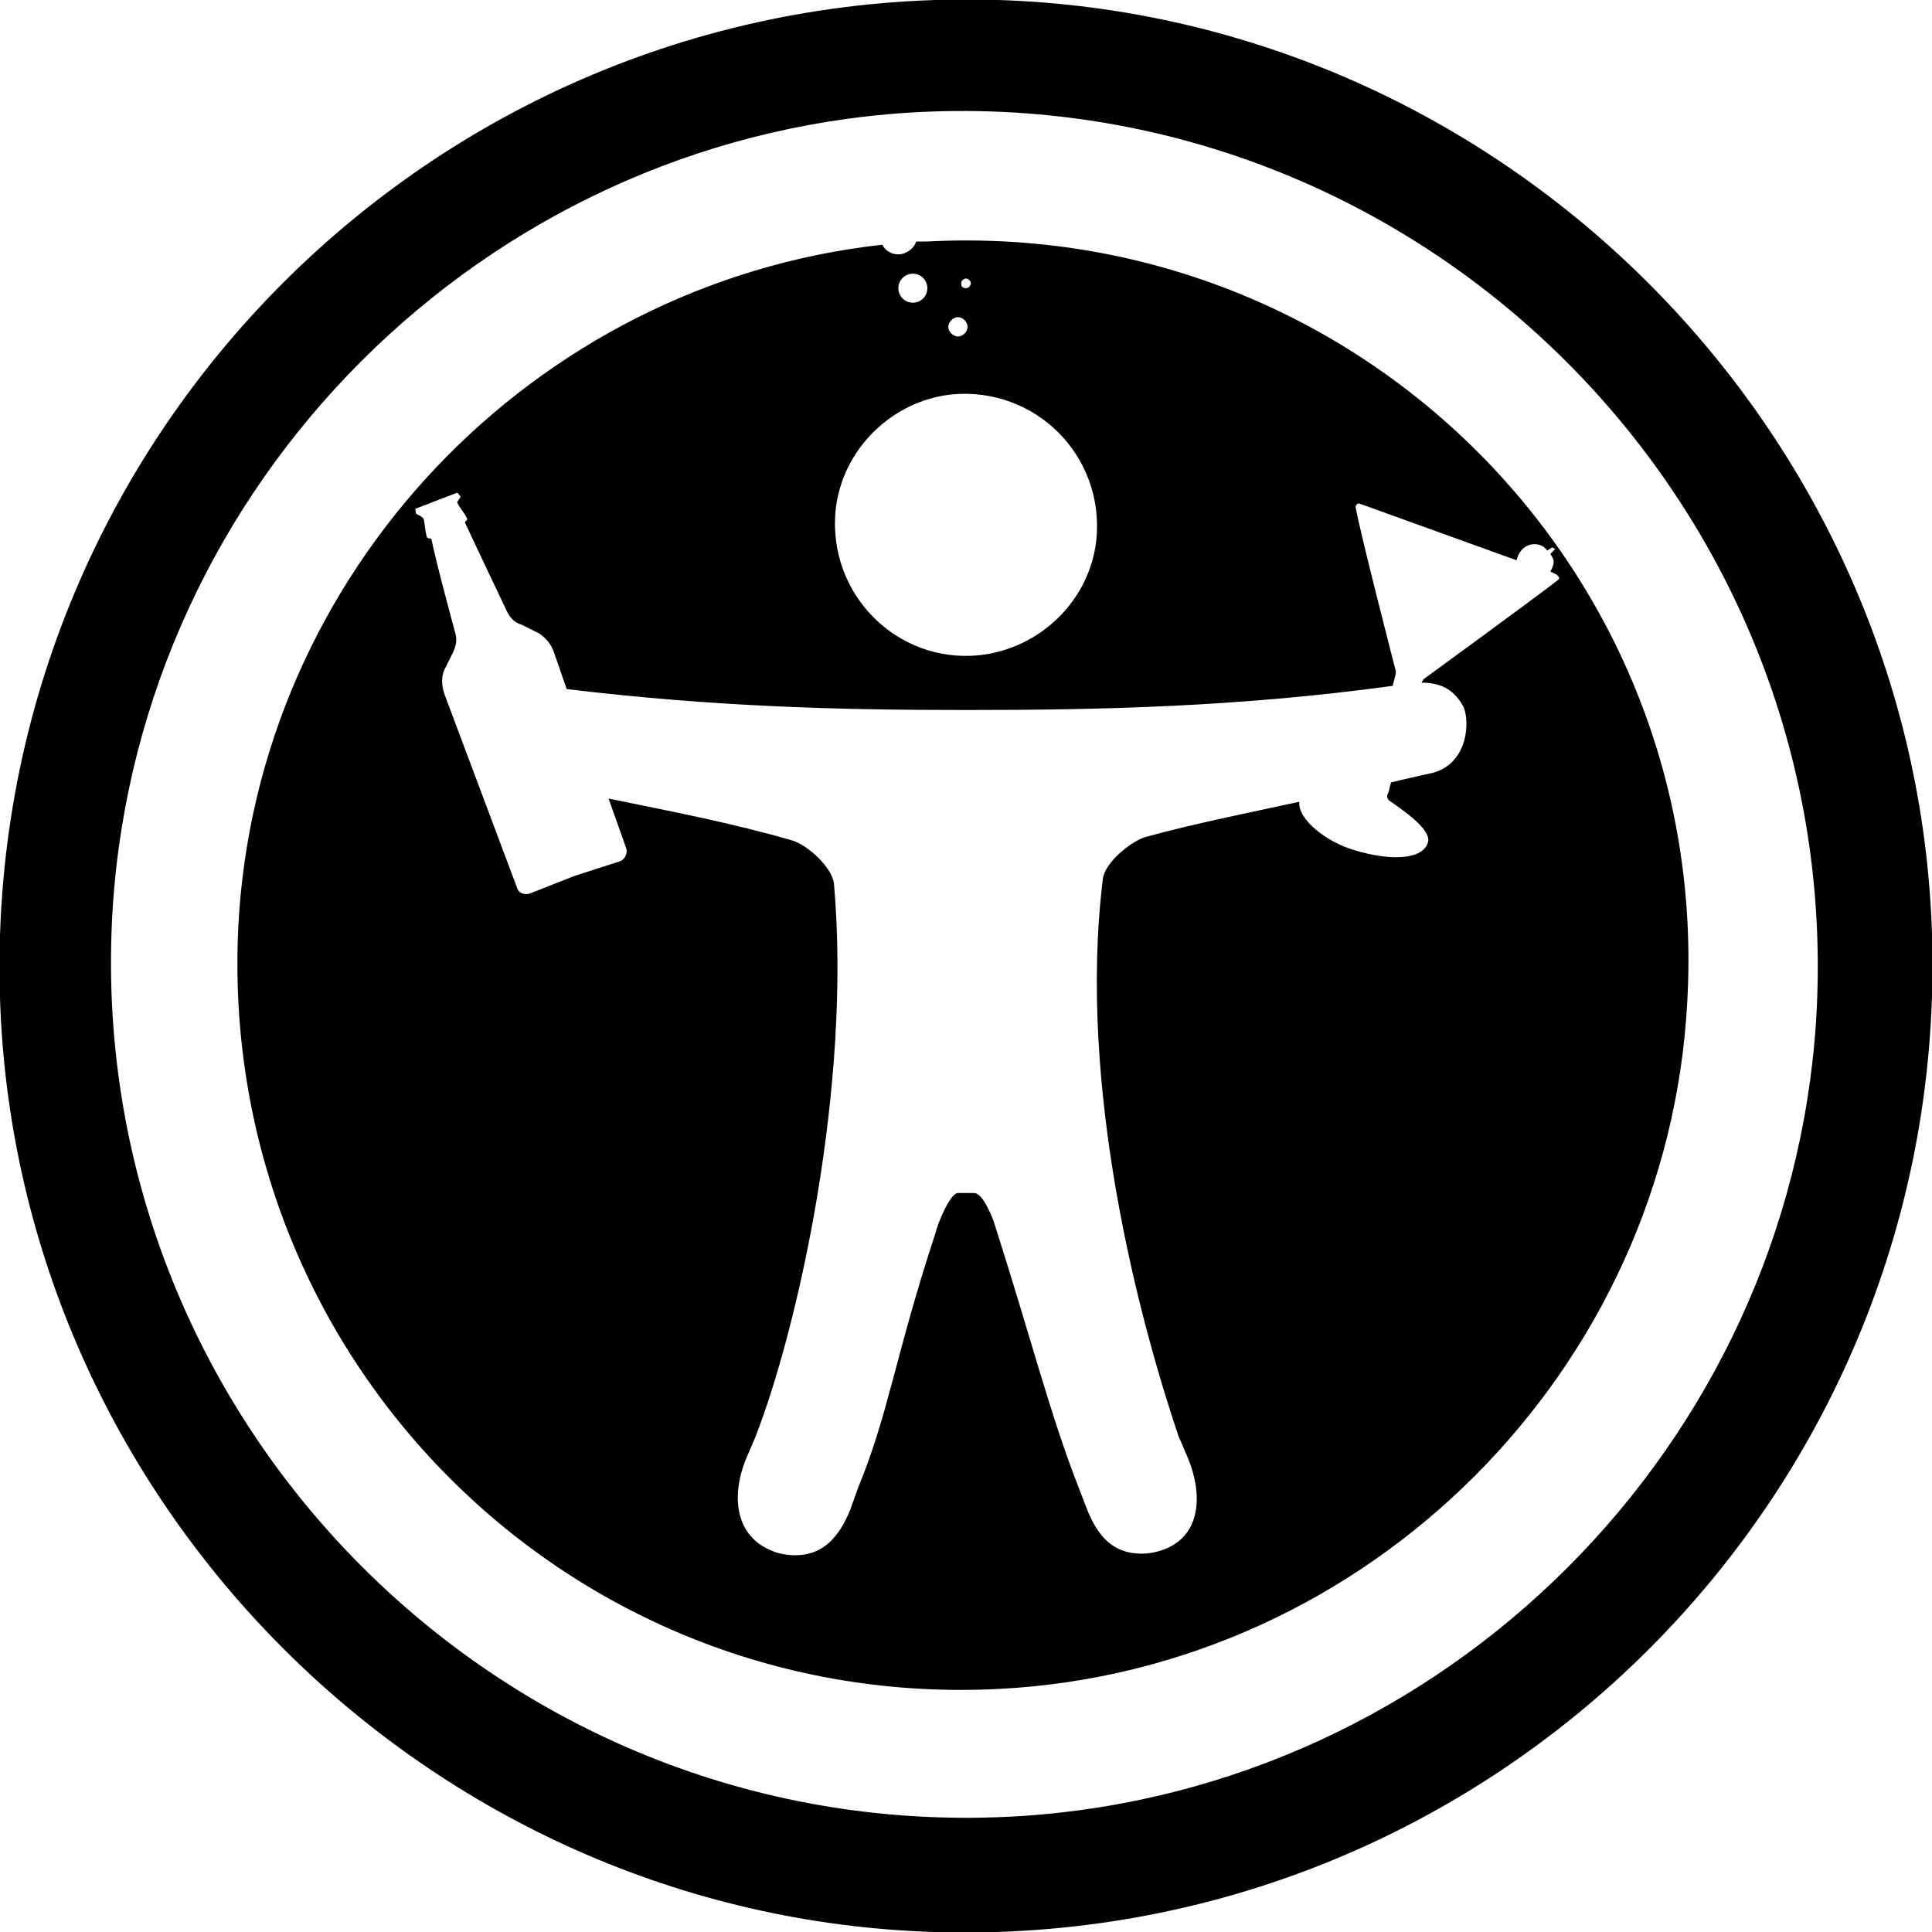
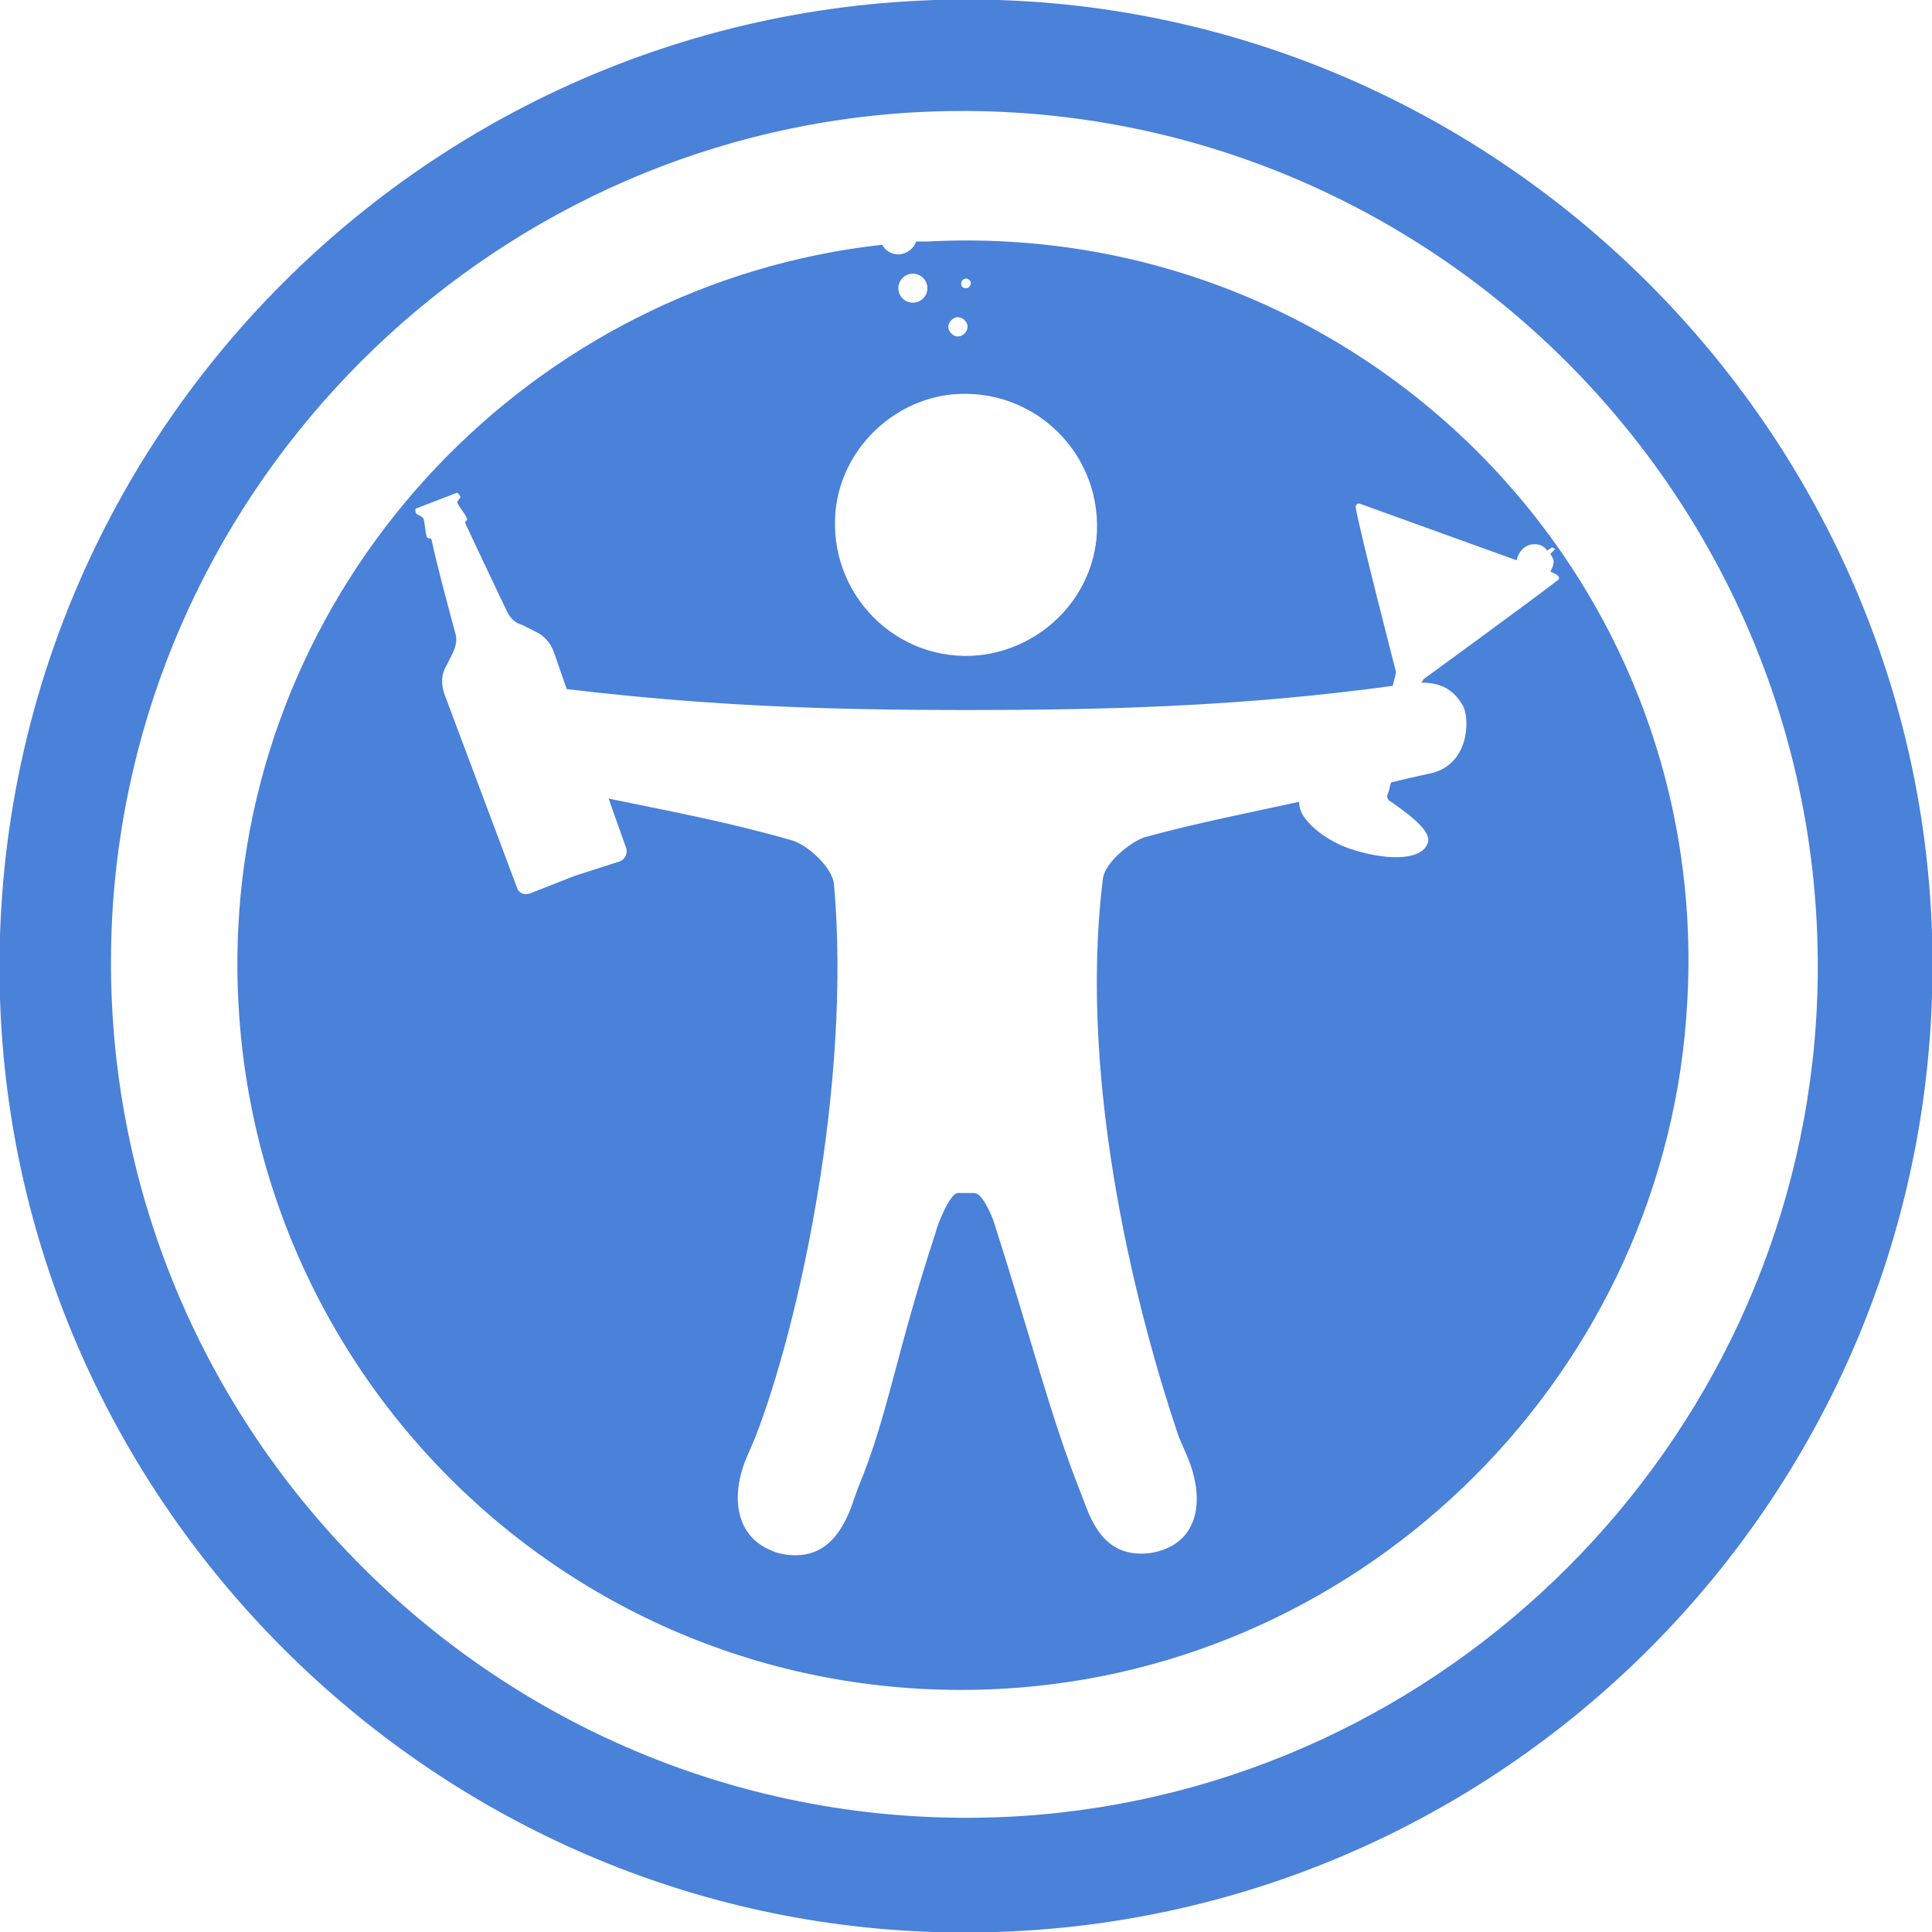
<svg xmlns="http://www.w3.org/2000/svg" viewBox="0 0 120 120" id="SVGsprites" preserveAspectRatio="xMidYMid meet">
  <g id="Role-Drinks" aria-labelledby="title" aria-describedby="desc" role="img">
-     <path d="M120 58C119 26.6 93.4 1 62 0 27.3-1.1-1.1 27.3 0 62c1 31.4 26.6 57 58 58 34.7 1.1 63.1-27.3 62-62zm-7.2 5.4c-1.7 26.4-23 47.7-49.4 49.4C31.5 114.8 5 88.3 7 56.4 8.7 30 30 8.7 56.4 7c31.9-2 58.4 24.5 56.4 56.4z" />
-     <path d="M57.6 15h-.7c-.1.4-.6.8-1.1.8-.4 0-.8-.2-1-.6-21.7 2.4-38.9 20.4-40 42.4-1.3 26.8 20.6 48.7 47.3 47.3 22.9-1.2 41.5-19.8 42.7-42.7 1.5-26.6-20.4-48.6-47.2-47.2zm2.4 2.3c.1 0 .3.1.3.3 0 .1-.1.3-.3.3s-.3-.1-.3-.3c0-.2.2-.3.3-.3zm-.5 2.4c.3 0 .6.3.6.6s-.3.6-.6.6-.6-.3-.6-.6.3-.6.6-.6zM56.7 17c.5 0 .9.4.9.9s-.4.9-.9.9-.9-.4-.9-.9.4-.9.9-.9zm-4.8 14.7c.4-3.8 3.5-6.8 7.2-7.2 5.2-.5 9.5 3.8 9 9-.4 3.8-3.5 6.8-7.3 7.2-5.1.5-9.4-3.8-8.9-9zm43.4 2.1c.3 0 .6.1.8.4l.3-.2.2.1-.3.3c.1.2.2.3.2.5s-.1.4-.2.6l.4.2c.1.1.2.2.1.3-1.4 1.1-8.4 6.2-8.4 6.2 0 .1-.1.1-.1.2 1.4 0 2.1.6 2.6 1.5.4.9.3 3.5-1.9 4.1-.9.2-1.8.4-2.6.6-.1.3-.1.5-.2.7-.1.2 0 .4.2.5.7.5 2.5 1.7 2.3 2.5-.3 1.1-2.3 1.2-4.6.5-1.7-.5-3.5-1.9-3.4-3-3.2.7-6.3 1.3-9.6 2.2-.9.3-2.5 1.6-2.6 2.6-1.6 13 2.3 27.5 4.7 34.6l.6 1.4c.9 2.2.8 4.7-1.4 5.6-.5.2-1 .3-1.5.3-1.7 0-2.7-1-3.4-2.8l-.5-1.3c-1.8-4.6-2.9-9.1-5.3-16.6-.2-.5-.7-1.7-1.2-1.7h-1c-.5 0-1.3 2-1.4 2.5-2.5 7.6-2.9 11.2-4.8 15.8l-.5 1.4c-.7 1.7-1.7 2.8-3.4 2.8-.5 0-1.1-.1-1.5-.3-2.2-.9-2.5-3.3-1.6-5.6l.6-1.4c2.7-6.9 6-21.9 4.9-34.4-.1-1-1.6-2.4-2.6-2.7-3.8-1.1-7.5-1.8-11.4-2.6l1.1 3.1c.1.3-.1.7-.4.8l-2.8.9-2.8 1.1c-.3.1-.7 0-.8-.4l-4.5-12c-.2-.6-.2-1.2.1-1.7l.4-.8c.2-.4.3-.8.2-1.2 0 0-1.2-4.4-1.5-5.9 0-.1-.3 0-.3-.2-.1-.3-.1-.8-.2-1.1-.2-.2-.3-.2-.3-.2-.1-.1-.2 0-.2-.4l1.3-.5 1.3-.5c.3.3.2.3.1.4 0 .1-.1.1-.1.2.1.3.5.7.6 1 .1.1-.2.2-.1.3.6 1.3 2.6 5.5 2.6 5.5.2.4.5.7.9.8l.8.4c.5.2 1 .7 1.2 1.3l.8 2.3c9.2 1.1 16.8 1.3 24.8 1.3 8.5 0 17-.2 26.5-1.5.1-.4.2-.7.2-.9 0 0-2.2-8.5-2.5-10.2 0-.1.1-.3.3-.2l9.7 3.5c.1-.5.5-1 1.1-1z" />
+     <path fill="#4a81d9" d="M120 58C119 26.6 93.4 1 62 0 27.3-1.1-1.1 27.3 0 62c1 31.4 26.6 57 58 58 34.7 1.1 63.1-27.3 62-62zm-7.2 5.4c-1.7 26.4-23 47.7-49.4 49.4C31.5 114.8 5 88.3 7 56.4 8.7 30 30 8.7 56.4 7c31.9-2 58.4 24.5 56.4 56.4z" />
+     <path fill="#4a81d9" d="M57.6 15h-.7c-.1.4-.6.8-1.1.8-.4 0-.8-.2-1-.6-21.7 2.4-38.9 20.4-40 42.4-1.3 26.8 20.6 48.7 47.3 47.3 22.9-1.2 41.5-19.8 42.7-42.7 1.5-26.6-20.4-48.6-47.2-47.2zm2.4 2.3c.1 0 .3.1.3.3 0 .1-.1.3-.3.3s-.3-.1-.3-.3c0-.2.2-.3.3-.3zm-.5 2.4c.3 0 .6.3.6.6s-.3.6-.6.6-.6-.3-.6-.6.3-.6.6-.6zM56.7 17c.5 0 .9.4.9.9s-.4.9-.9.9-.9-.4-.9-.9.4-.9.9-.9zm-4.8 14.7c.4-3.8 3.5-6.8 7.2-7.2 5.2-.5 9.5 3.8 9 9-.4 3.8-3.5 6.8-7.3 7.2-5.1.5-9.4-3.8-8.9-9zm43.4 2.1c.3 0 .6.1.8.4l.3-.2.2.1-.3.3c.1.2.2.3.2.5s-.1.4-.2.6l.4.2c.1.1.2.2.1.3-1.4 1.1-8.4 6.2-8.4 6.2 0 .1-.1.1-.1.2 1.4 0 2.1.6 2.6 1.5.4.9.3 3.5-1.9 4.1-.9.2-1.8.4-2.6.6-.1.3-.1.5-.2.7-.1.2 0 .4.2.5.7.5 2.5 1.7 2.3 2.5-.3 1.1-2.3 1.2-4.6.5-1.7-.5-3.5-1.9-3.4-3-3.2.7-6.3 1.3-9.6 2.2-.9.3-2.5 1.6-2.6 2.6-1.6 13 2.3 27.5 4.7 34.6l.6 1.4c.9 2.2.8 4.7-1.4 5.6-.5.2-1 .3-1.5.3-1.7 0-2.7-1-3.4-2.8l-.5-1.3c-1.8-4.6-2.9-9.1-5.3-16.6-.2-.5-.7-1.7-1.2-1.7h-1c-.5 0-1.3 2-1.4 2.5-2.5 7.6-2.9 11.2-4.8 15.8l-.5 1.4c-.7 1.7-1.7 2.8-3.4 2.8-.5 0-1.1-.1-1.5-.3-2.2-.9-2.5-3.3-1.6-5.6l.6-1.4c2.7-6.9 6-21.9 4.9-34.4-.1-1-1.6-2.4-2.6-2.7-3.8-1.1-7.5-1.8-11.4-2.6l1.1 3.1c.1.3-.1.7-.4.8l-2.8.9-2.8 1.1c-.3.1-.7 0-.8-.4l-4.5-12c-.2-.6-.2-1.2.1-1.7l.4-.8c.2-.4.3-.8.2-1.2 0 0-1.2-4.4-1.5-5.9 0-.1-.3 0-.3-.2-.1-.3-.1-.8-.2-1.1-.2-.2-.3-.2-.3-.2-.1-.1-.2 0-.2-.4l1.3-.5 1.3-.5c.3.3.2.3.1.4 0 .1-.1.1-.1.2.1.3.5.7.6 1 .1.1-.2.2-.1.3.6 1.3 2.6 5.5 2.6 5.5.2.4.5.7.9.8l.8.4c.5.2 1 .7 1.2 1.3l.8 2.3c9.2 1.1 16.8 1.3 24.8 1.3 8.5 0 17-.2 26.5-1.5.1-.4.2-.7.2-.9 0 0-2.2-8.5-2.5-10.2 0-.1.1-.3.3-.2l9.7 3.5c.1-.5.5-1 1.1-1z" />
  </g>
</svg>
